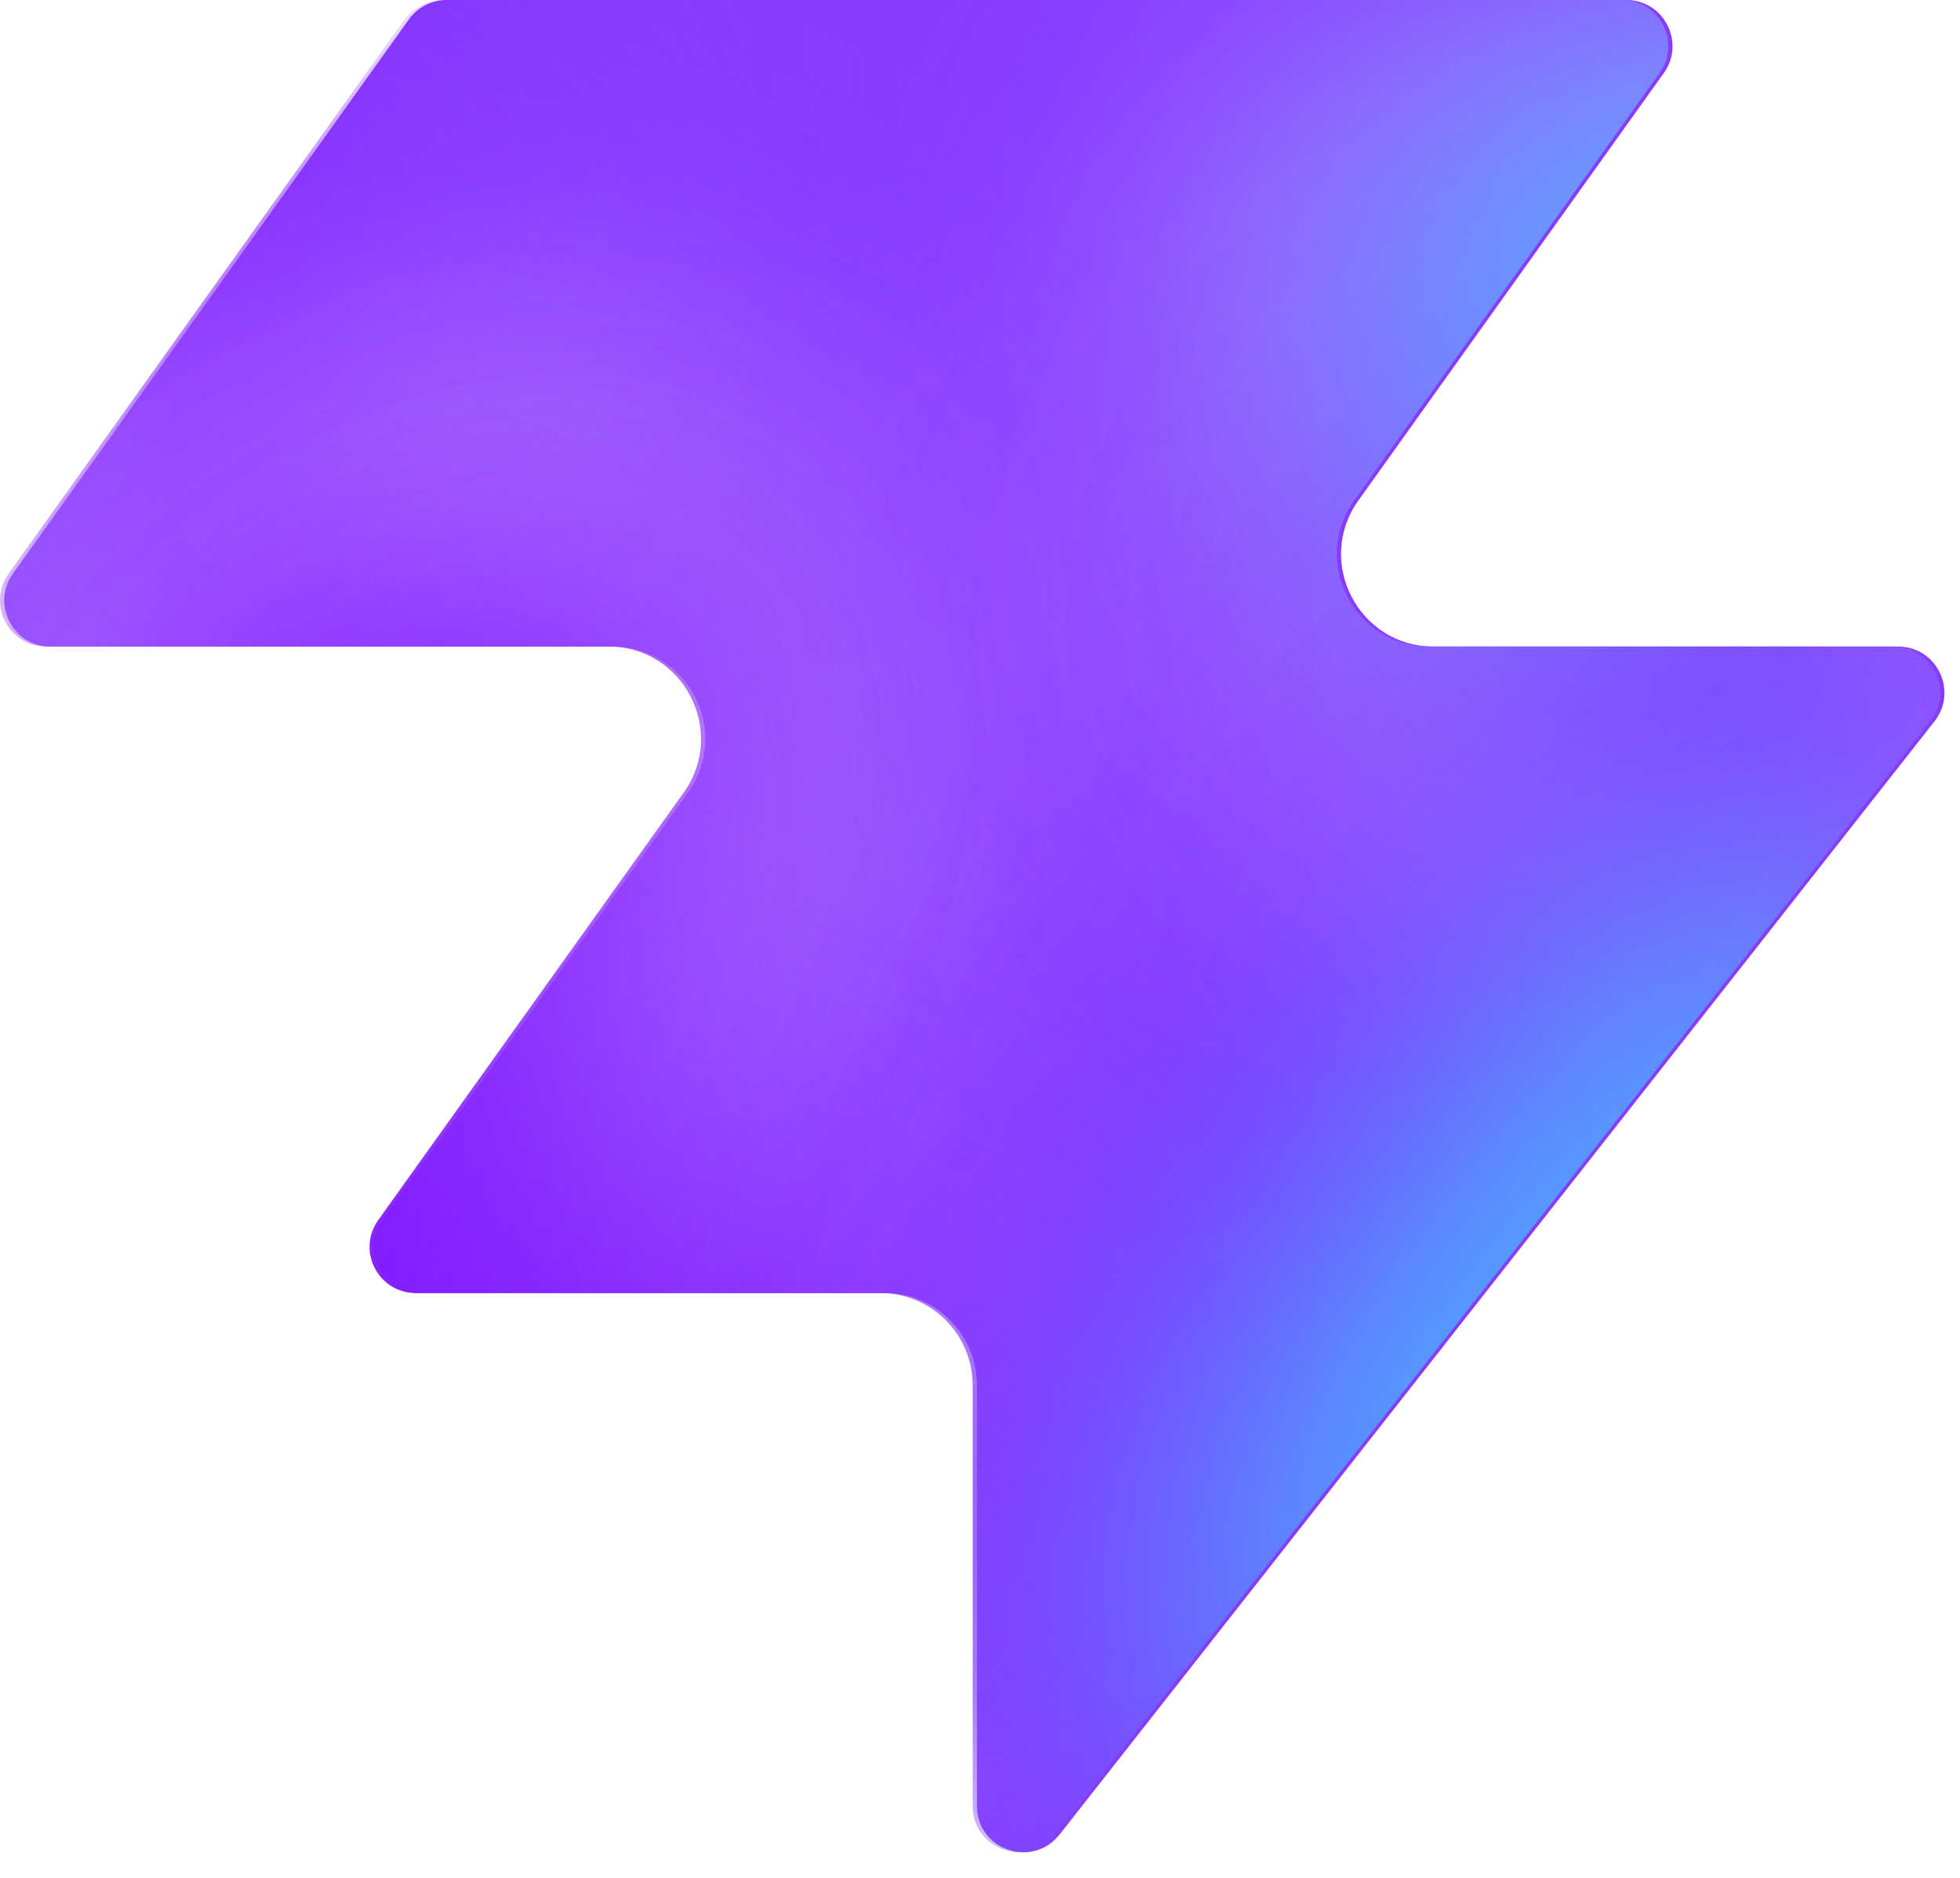
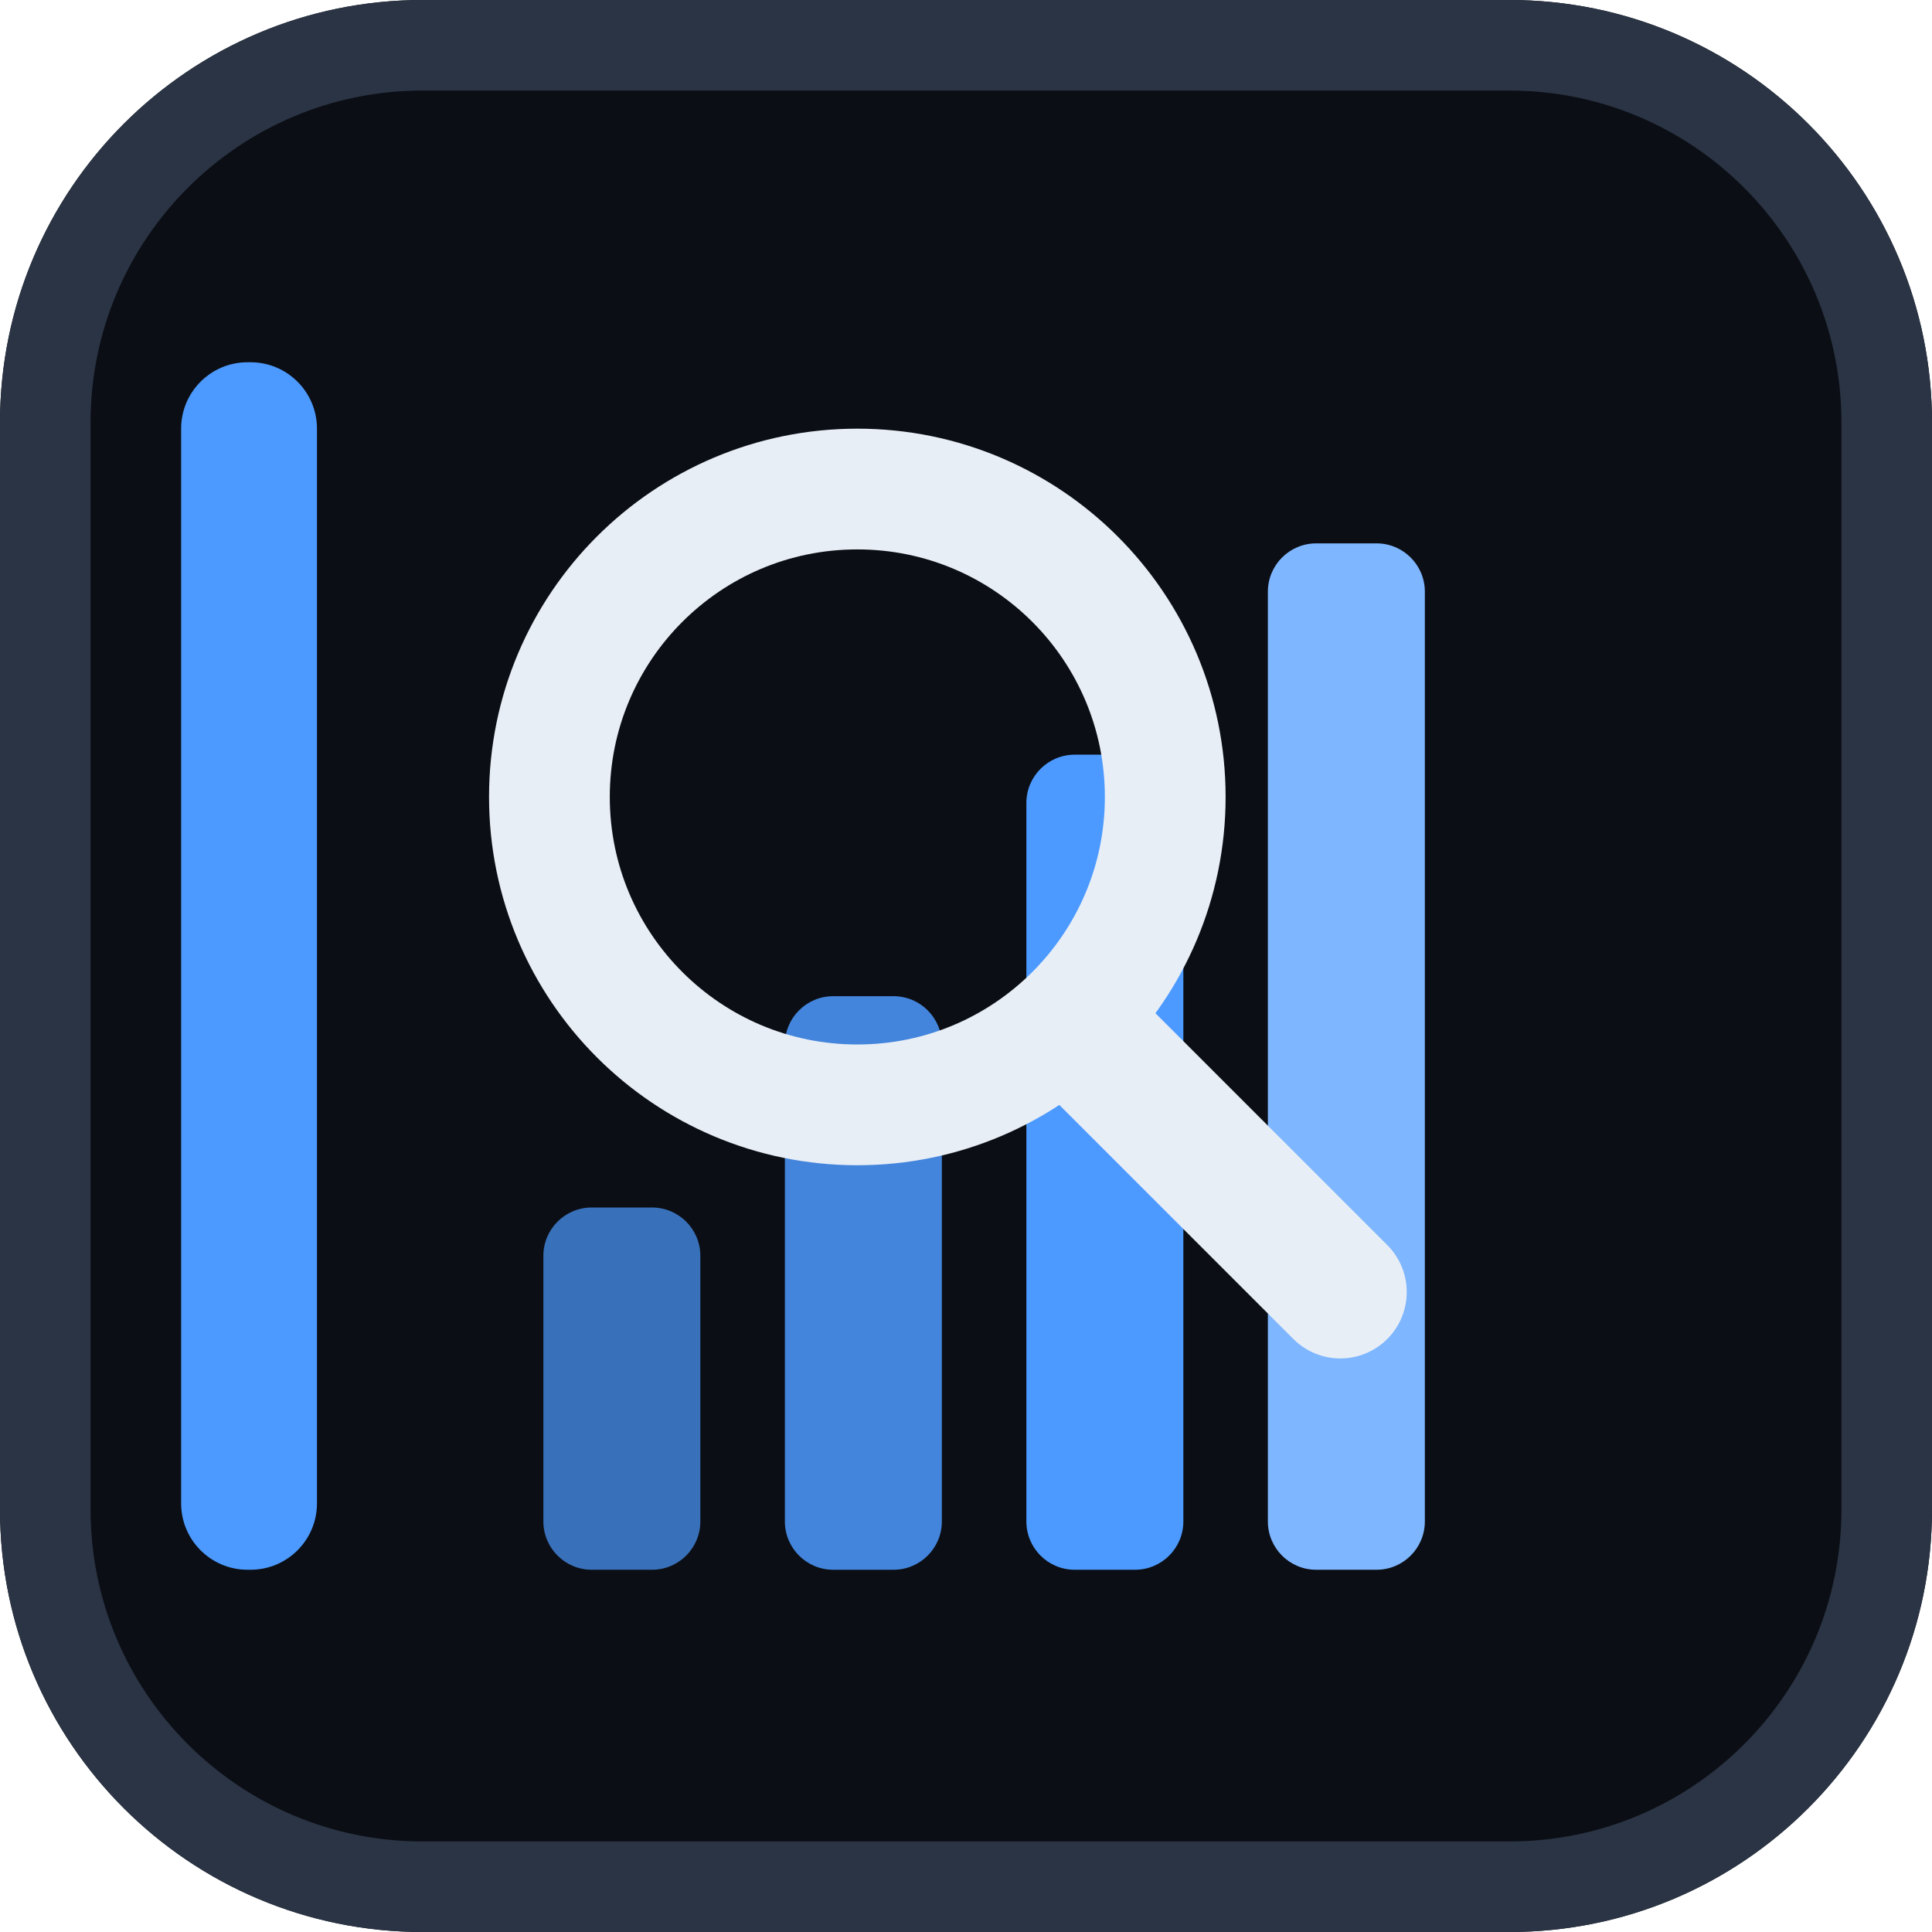
- <svg xmlns="http://www.w3.org/2000/svg" width="48" height="46" fill="none" viewBox="0 0 48 46">
-   <path fill="#863bff" d="M25.946 44.938c-.664.845-2.021.375-2.021-.698V33.937a2.26 2.26 0 0 0-2.262-2.262H10.287c-.92 0-1.456-1.04-.92-1.788l7.48-10.471c1.07-1.497 0-3.578-1.842-3.578H1.237c-.92 0-1.456-1.04-.92-1.788L10.013.474c.214-.297.556-.474.92-.474h28.894c.92 0 1.456 1.04.92 1.788l-7.48 10.471c-1.07 1.498 0 3.579 1.842 3.579h11.377c.943 0 1.473 1.088.89 1.83L25.947 44.94z" style="fill:#863bff;fill:color(display-p3 .525 .23 1);fill-opacity:1" />
-   <mask id="a" width="48" height="46" x="0" y="0" maskUnits="userSpaceOnUse" style="mask-type:alpha">
-     <path fill="#000" d="M25.842 44.938c-.664.844-2.021.375-2.021-.698V33.937a2.26 2.26 0 0 0-2.262-2.262H10.183c-.92 0-1.456-1.04-.92-1.788l7.48-10.471c1.07-1.498 0-3.579-1.842-3.579H1.133c-.92 0-1.456-1.04-.92-1.787L9.91.473c.214-.297.556-.474.92-.474h28.894c.92 0 1.456 1.04.92 1.788l-7.48 10.471c-1.07 1.498 0 3.578 1.842 3.578h11.377c.943 0 1.473 1.088.89 1.832L25.843 44.94z" style="fill:#000;fill-opacity:1" />
-   </mask>
-   <g mask="url(#a)">
-     <g filter="url(#b)">
-       <ellipse cx="5.508" cy="14.704" fill="#ede6ff" rx="5.508" ry="14.704" style="fill:#ede6ff;fill:color(display-p3 .927 .903 1);fill-opacity:1" transform="matrix(.00324 1 1 -.00324 -4.47 31.516)" />
-     </g>
-     <g filter="url(#c)">
-       <ellipse cx="10.399" cy="29.851" fill="#ede6ff" rx="10.399" ry="29.851" style="fill:#ede6ff;fill:color(display-p3 .927 .903 1);fill-opacity:1" transform="matrix(.00324 1 1 -.00324 -39.328 7.883)" />
-     </g>
-     <g filter="url(#d)">
-       <ellipse cx="5.508" cy="30.487" fill="#7e14ff" rx="5.508" ry="30.487" style="fill:#7e14ff;fill:color(display-p3 .492 .077 1);fill-opacity:1" transform="rotate(89.814 -25.913 -14.639)scale(1 -1)" />
-     </g>
-     <g filter="url(#e)">
-       <ellipse cx="5.508" cy="30.599" fill="#7e14ff" rx="5.508" ry="30.599" style="fill:#7e14ff;fill:color(display-p3 .492 .077 1);fill-opacity:1" transform="rotate(89.814 -32.644 -3.334)scale(1 -1)" />
-     </g>
-     <g filter="url(#f)">
-       <ellipse cx="5.508" cy="30.599" fill="#7e14ff" rx="5.508" ry="30.599" style="fill:#7e14ff;fill:color(display-p3 .492 .077 1);fill-opacity:1" transform="matrix(.00324 1 1 -.00324 -34.34 30.47)" />
-     </g>
-     <g filter="url(#g)">
-       <ellipse cx="14.072" cy="22.078" fill="#ede6ff" rx="14.072" ry="22.078" style="fill:#ede6ff;fill:color(display-p3 .927 .903 1);fill-opacity:1" transform="rotate(93.35 24.506 48.493)scale(-1 1)" />
-     </g>
-     <g filter="url(#h)">
-       <ellipse cx="3.47" cy="21.501" fill="#7e14ff" rx="3.47" ry="21.501" style="fill:#7e14ff;fill:color(display-p3 .492 .077 1);fill-opacity:1" transform="rotate(89.009 28.708 47.59)scale(-1 1)" />
-     </g>
-     <g filter="url(#i)">
-       <ellipse cx="3.47" cy="21.501" fill="#7e14ff" rx="3.47" ry="21.501" style="fill:#7e14ff;fill:color(display-p3 .492 .077 1);fill-opacity:1" transform="rotate(89.009 28.708 47.59)scale(-1 1)" />
-     </g>
-     <g filter="url(#j)">
-       <ellipse cx=".387" cy="8.972" fill="#7e14ff" rx="4.407" ry="29.108" style="fill:#7e14ff;fill:color(display-p3 .492 .077 1);fill-opacity:1" transform="rotate(39.51 .387 8.972)" />
-     </g>
-     <g filter="url(#k)">
-       <ellipse cx="47.523" cy="-6.092" fill="#7e14ff" rx="4.407" ry="29.108" style="fill:#7e14ff;fill:color(display-p3 .492 .077 1);fill-opacity:1" transform="rotate(37.892 47.523 -6.092)" />
-     </g>
-     <g filter="url(#l)">
-       <ellipse cx="41.412" cy="6.333" fill="#47bfff" rx="5.971" ry="9.665" style="fill:#47bfff;fill:color(display-p3 .28 .748 1);fill-opacity:1" transform="rotate(37.892 41.412 6.333)" />
-     </g>
-     <g filter="url(#m)">
-       <ellipse cx="-1.879" cy="38.332" fill="#7e14ff" rx="4.407" ry="29.108" style="fill:#7e14ff;fill:color(display-p3 .492 .077 1);fill-opacity:1" transform="rotate(37.892 -1.88 38.332)" />
-     </g>
-     <g filter="url(#n)">
-       <ellipse cx="-1.879" cy="38.332" fill="#7e14ff" rx="4.407" ry="29.108" style="fill:#7e14ff;fill:color(display-p3 .492 .077 1);fill-opacity:1" transform="rotate(37.892 -1.88 38.332)" />
-     </g>
-     <g filter="url(#o)">
-       <ellipse cx="35.651" cy="29.907" fill="#7e14ff" rx="4.407" ry="29.108" style="fill:#7e14ff;fill:color(display-p3 .492 .077 1);fill-opacity:1" transform="rotate(37.892 35.651 29.907)" />
-     </g>
-     <g filter="url(#p)">
-       <ellipse cx="38.418" cy="32.4" fill="#47bfff" rx="5.971" ry="15.297" style="fill:#47bfff;fill:color(display-p3 .28 .748 1);fill-opacity:1" transform="rotate(37.892 38.418 32.4)" />
-     </g>
-   </g>
-   <defs>
-     <filter id="b" width="60.045" height="41.654" x="-19.77" y="16.149" color-interpolation-filters="sRGB" filterUnits="userSpaceOnUse">
-       <feFlood flood-opacity="0" result="BackgroundImageFix" />
-       <feBlend in="SourceGraphic" in2="BackgroundImageFix" result="shape" />
-       <feGaussianBlur result="effect1_foregroundBlur_2002_17158" stdDeviation="7.659" />
-     </filter>
-     <filter id="c" width="90.34" height="51.437" x="-54.613" y="-7.533" color-interpolation-filters="sRGB" filterUnits="userSpaceOnUse">
-       <feFlood flood-opacity="0" result="BackgroundImageFix" />
-       <feBlend in="SourceGraphic" in2="BackgroundImageFix" result="shape" />
-       <feGaussianBlur result="effect1_foregroundBlur_2002_17158" stdDeviation="7.659" />
-     </filter>
-     <filter id="d" width="79.355" height="29.4" x="-49.64" y="2.03" color-interpolation-filters="sRGB" filterUnits="userSpaceOnUse">
-       <feFlood flood-opacity="0" result="BackgroundImageFix" />
-       <feBlend in="SourceGraphic" in2="BackgroundImageFix" result="shape" />
-       <feGaussianBlur result="effect1_foregroundBlur_2002_17158" stdDeviation="4.596" />
-     </filter>
-     <filter id="e" width="79.579" height="29.4" x="-45.045" y="20.029" color-interpolation-filters="sRGB" filterUnits="userSpaceOnUse">
-       <feFlood flood-opacity="0" result="BackgroundImageFix" />
-       <feBlend in="SourceGraphic" in2="BackgroundImageFix" result="shape" />
-       <feGaussianBlur result="effect1_foregroundBlur_2002_17158" stdDeviation="4.596" />
-     </filter>
-     <filter id="f" width="79.579" height="29.4" x="-43.513" y="21.178" color-interpolation-filters="sRGB" filterUnits="userSpaceOnUse">
-       <feFlood flood-opacity="0" result="BackgroundImageFix" />
-       <feBlend in="SourceGraphic" in2="BackgroundImageFix" result="shape" />
-       <feGaussianBlur result="effect1_foregroundBlur_2002_17158" stdDeviation="4.596" />
-     </filter>
-     <filter id="g" width="74.749" height="58.852" x="15.756" y="-17.901" color-interpolation-filters="sRGB" filterUnits="userSpaceOnUse">
-       <feFlood flood-opacity="0" result="BackgroundImageFix" />
-       <feBlend in="SourceGraphic" in2="BackgroundImageFix" result="shape" />
-       <feGaussianBlur result="effect1_foregroundBlur_2002_17158" stdDeviation="7.659" />
-     </filter>
-     <filter id="h" width="61.377" height="25.362" x="23.548" y="2.284" color-interpolation-filters="sRGB" filterUnits="userSpaceOnUse">
-       <feFlood flood-opacity="0" result="BackgroundImageFix" />
-       <feBlend in="SourceGraphic" in2="BackgroundImageFix" result="shape" />
-       <feGaussianBlur result="effect1_foregroundBlur_2002_17158" stdDeviation="4.596" />
-     </filter>
-     <filter id="i" width="61.377" height="25.362" x="23.548" y="2.284" color-interpolation-filters="sRGB" filterUnits="userSpaceOnUse">
-       <feFlood flood-opacity="0" result="BackgroundImageFix" />
-       <feBlend in="SourceGraphic" in2="BackgroundImageFix" result="shape" />
-       <feGaussianBlur result="effect1_foregroundBlur_2002_17158" stdDeviation="4.596" />
-     </filter>
-     <filter id="j" width="56.045" height="63.649" x="-27.636" y="-22.853" color-interpolation-filters="sRGB" filterUnits="userSpaceOnUse">
-       <feFlood flood-opacity="0" result="BackgroundImageFix" />
-       <feBlend in="SourceGraphic" in2="BackgroundImageFix" result="shape" />
-       <feGaussianBlur result="effect1_foregroundBlur_2002_17158" stdDeviation="4.596" />
-     </filter>
-     <filter id="k" width="54.814" height="64.646" x="20.116" y="-38.415" color-interpolation-filters="sRGB" filterUnits="userSpaceOnUse">
-       <feFlood flood-opacity="0" result="BackgroundImageFix" />
-       <feBlend in="SourceGraphic" in2="BackgroundImageFix" result="shape" />
-       <feGaussianBlur result="effect1_foregroundBlur_2002_17158" stdDeviation="4.596" />
-     </filter>
-     <filter id="l" width="33.541" height="35.313" x="24.641" y="-11.323" color-interpolation-filters="sRGB" filterUnits="userSpaceOnUse">
-       <feFlood flood-opacity="0" result="BackgroundImageFix" />
-       <feBlend in="SourceGraphic" in2="BackgroundImageFix" result="shape" />
-       <feGaussianBlur result="effect1_foregroundBlur_2002_17158" stdDeviation="4.596" />
-     </filter>
-     <filter id="m" width="54.814" height="64.646" x="-29.286" y="6.009" color-interpolation-filters="sRGB" filterUnits="userSpaceOnUse">
-       <feFlood flood-opacity="0" result="BackgroundImageFix" />
-       <feBlend in="SourceGraphic" in2="BackgroundImageFix" result="shape" />
-       <feGaussianBlur result="effect1_foregroundBlur_2002_17158" stdDeviation="4.596" />
-     </filter>
-     <filter id="n" width="54.814" height="64.646" x="-29.286" y="6.009" color-interpolation-filters="sRGB" filterUnits="userSpaceOnUse">
-       <feFlood flood-opacity="0" result="BackgroundImageFix" />
-       <feBlend in="SourceGraphic" in2="BackgroundImageFix" result="shape" />
-       <feGaussianBlur result="effect1_foregroundBlur_2002_17158" stdDeviation="4.596" />
-     </filter>
-     <filter id="o" width="54.814" height="64.646" x="8.244" y="-2.416" color-interpolation-filters="sRGB" filterUnits="userSpaceOnUse">
-       <feFlood flood-opacity="0" result="BackgroundImageFix" />
-       <feBlend in="SourceGraphic" in2="BackgroundImageFix" result="shape" />
-       <feGaussianBlur result="effect1_foregroundBlur_2002_17158" stdDeviation="4.596" />
-     </filter>
-     <filter id="p" width="39.409" height="43.623" x="18.713" y="10.588" color-interpolation-filters="sRGB" filterUnits="userSpaceOnUse">
-       <feFlood flood-opacity="0" result="BackgroundImageFix" />
-       <feBlend in="SourceGraphic" in2="BackgroundImageFix" result="shape" />
-       <feGaussianBlur result="effect1_foregroundBlur_2002_17158" stdDeviation="4.596" />
-     </filter>
-   </defs>
+ <svg xmlns="http://www.w3.org/2000/svg" viewBox="0 0 32 32" role="img" aria-label="IBM Z CI Job Debugger">
+   <rect width="32" height="32" rx="7" fill="#0b0e14" />
+   <rect x="0.75" y="0.75" width="30.5" height="30.5" rx="6.25" fill="none" stroke="#2a3444" stroke-width="1.5" />
+   <rect x="3" y="6" width="2.25" height="20" rx="1.1" fill="#4c9aff" />
+   <rect x="9" y="20" width="2.6" height="6" rx="0.8" fill="#4c9aff" opacity="0.7" />
+   <rect x="13" y="16.5" width="2.6" height="9.5" rx="0.8" fill="#4c9aff" opacity="0.85" />
+   <rect x="17" y="12.5" width="2.6" height="13.5" rx="0.8" fill="#4c9aff" />
+   <rect x="21" y="9" width="2.6" height="17" rx="0.8" fill="#7eb6ff" />
+   <circle cx="14.2" cy="13.2" r="5.1" fill="none" stroke="#e8eef6" stroke-width="2" />
+   <path d="M17.9 17.1 22.2 21.4" fill="none" stroke="#e8eef6" stroke-width="2.2" stroke-linecap="round" />
</svg>
